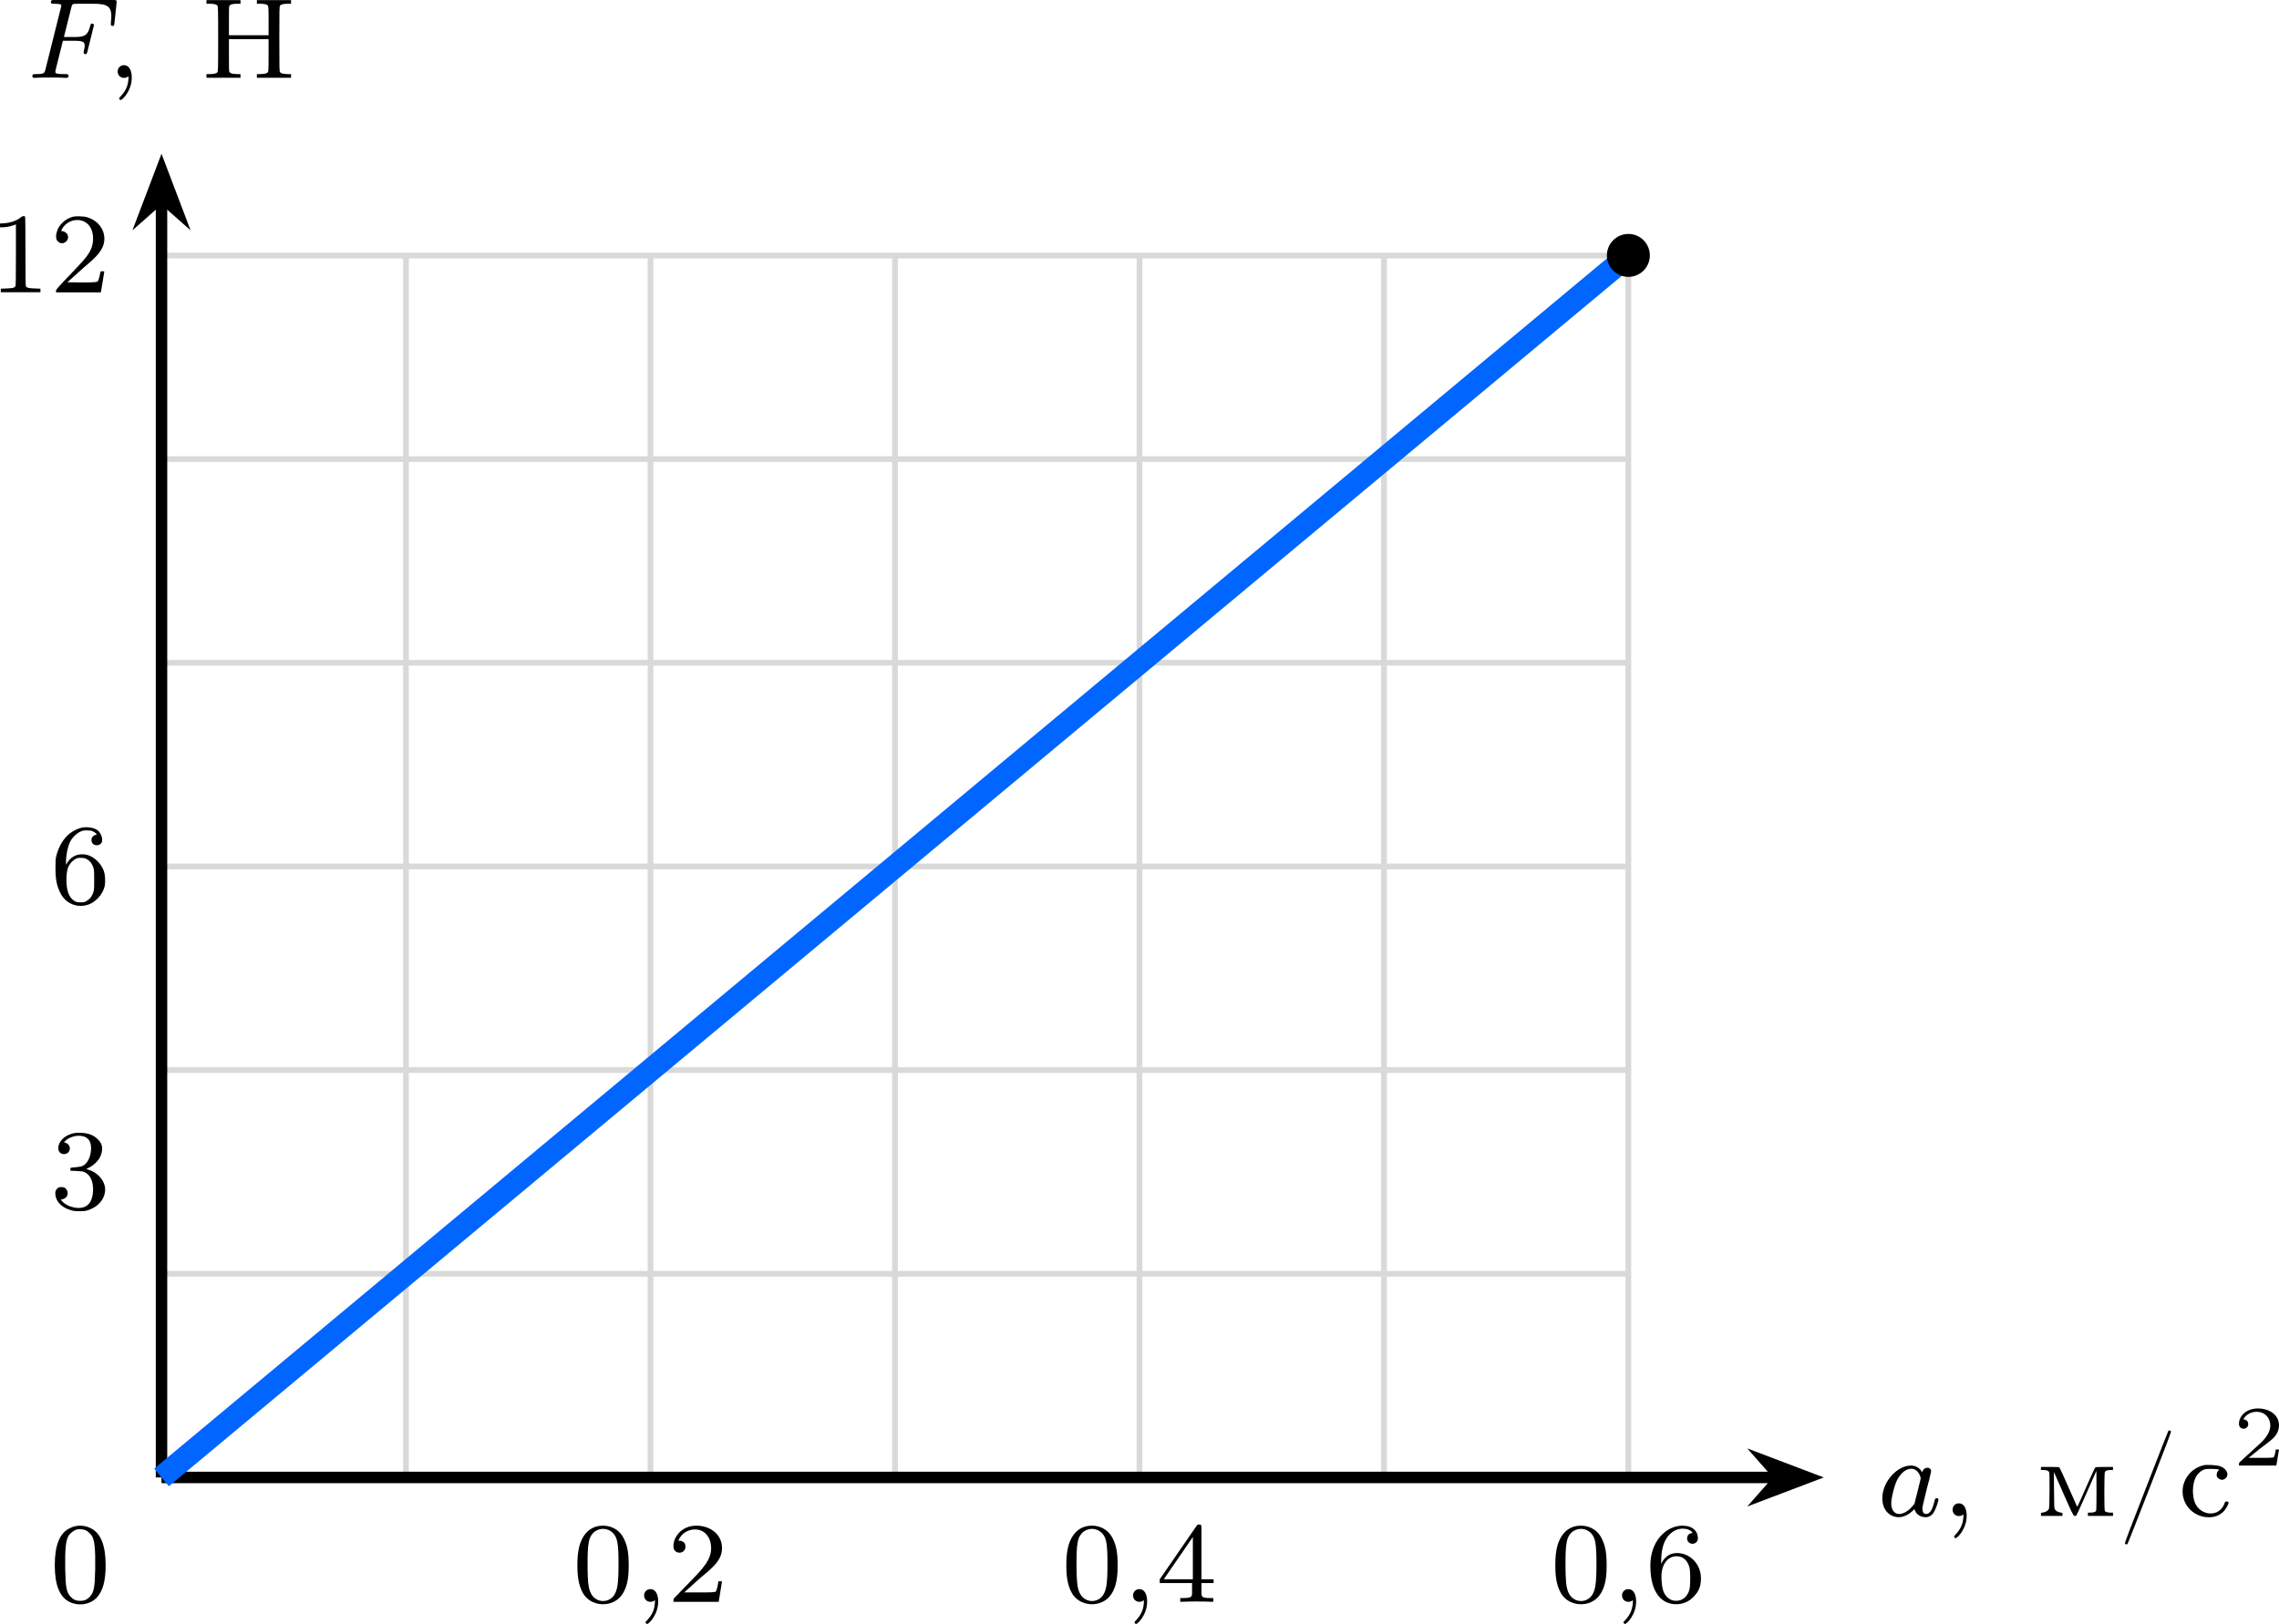
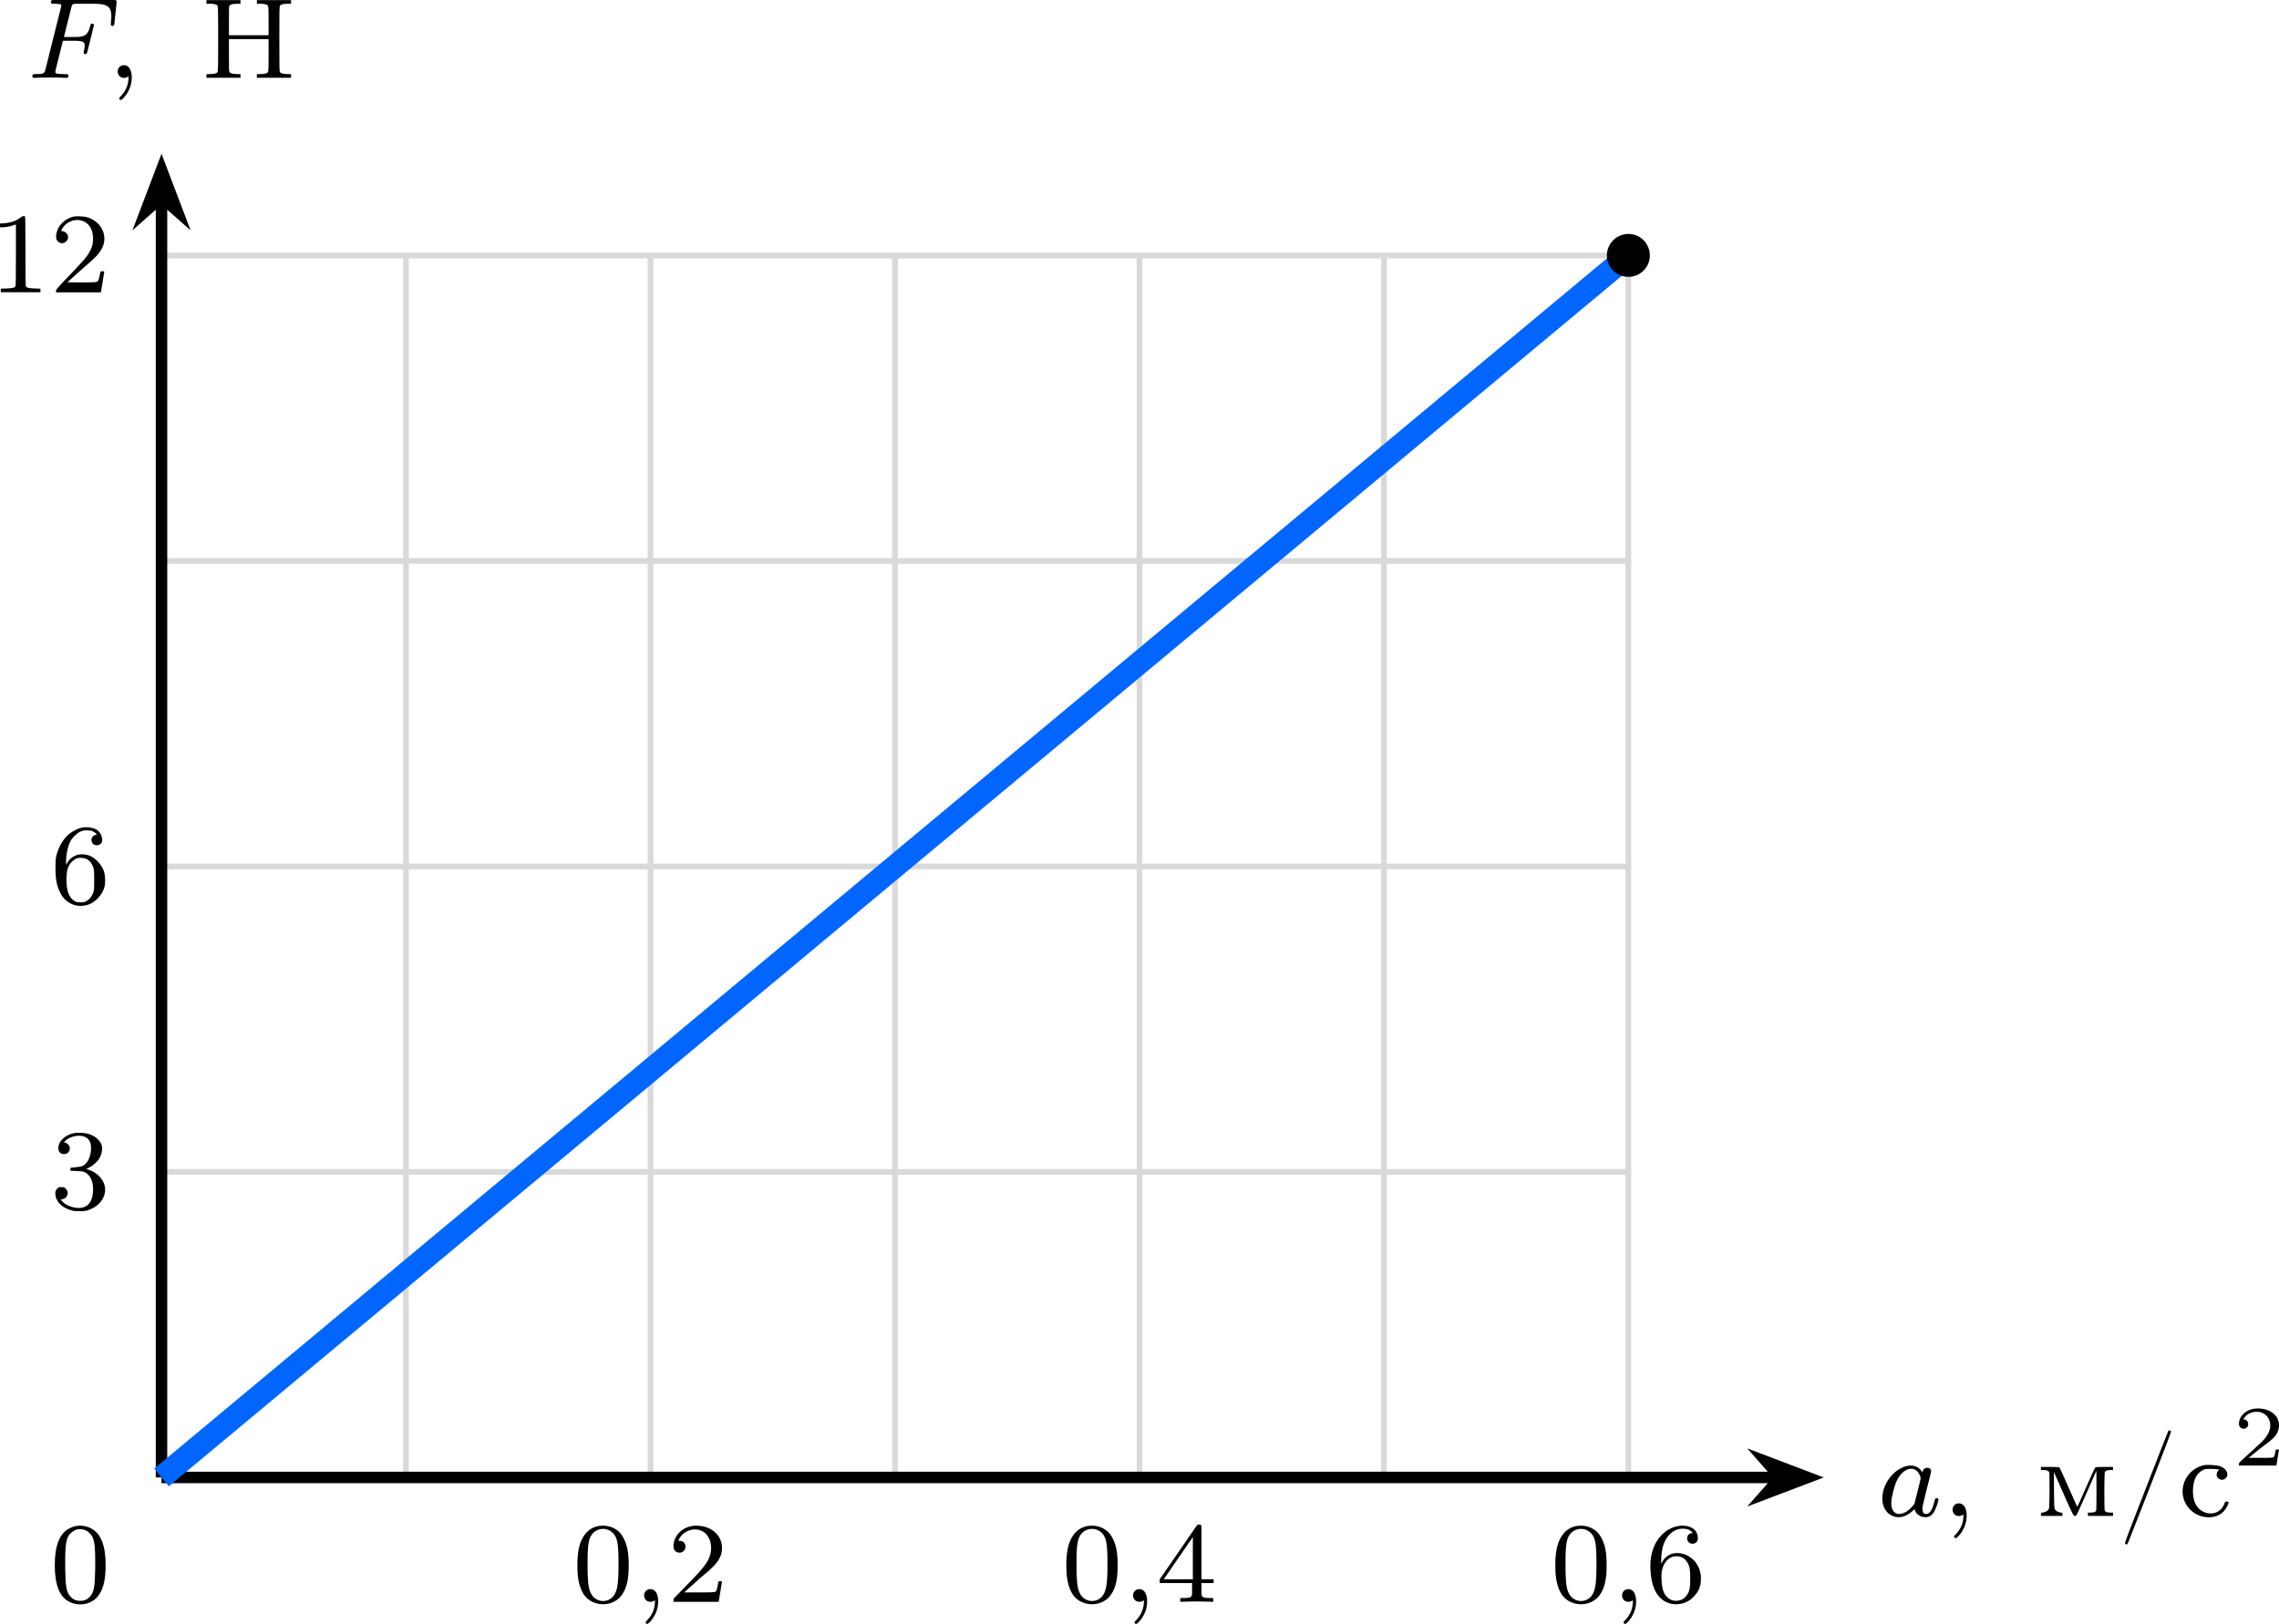
<svg xmlns="http://www.w3.org/2000/svg" xmlns:xlink="http://www.w3.org/1999/xlink" version="1.1" width="206.112pt" height="146.911pt" viewBox="-65.939 -66.662 158.548 113.008">
  <defs>
    <path id="g2-48" d="M3.897-2.542C3.897-3.395 3.81-3.913 3.547-4.423C3.196-5.125 2.55-5.3 2.112-5.3C1.108-5.3 .741-4.551 .63-4.328C.343-3.746 .327-2.957 .327-2.542C.327-2.016 .351-1.211 .733-.574C1.1 .016 1.69 .167 2.112 .167C2.495 .167 3.18 .048 3.579-.741C3.873-1.315 3.897-2.024 3.897-2.542ZM2.112-.056C1.841-.056 1.291-.183 1.124-1.02C1.036-1.474 1.036-2.224 1.036-2.638C1.036-3.188 1.036-3.746 1.124-4.184C1.291-4.997 1.913-5.077 2.112-5.077C2.383-5.077 2.933-4.941 3.092-4.216C3.188-3.778 3.188-3.18 3.188-2.638C3.188-2.168 3.188-1.451 3.092-1.004C2.925-.167 2.375-.056 2.112-.056Z" />
    <path id="g2-50" d="M2.248-1.626C2.375-1.745 2.71-2.008 2.837-2.12C3.332-2.574 3.802-3.013 3.802-3.738C3.802-4.686 3.005-5.3 2.008-5.3C1.052-5.3 .422-4.575 .422-3.866C.422-3.475 .733-3.419 .845-3.419C1.012-3.419 1.259-3.539 1.259-3.842C1.259-4.256 .861-4.256 .765-4.256C.996-4.838 1.53-5.037 1.921-5.037C2.662-5.037 3.045-4.407 3.045-3.738C3.045-2.909 2.463-2.303 1.522-1.339L.518-.303C.422-.215 .422-.199 .422 0H3.571L3.802-1.427H3.555C3.531-1.267 3.467-.869 3.371-.717C3.324-.654 2.718-.654 2.59-.654H1.172L2.248-1.626Z" />
    <path id="g2-52" d="M3.14-5.157C3.14-5.316 3.14-5.38 2.973-5.38C2.869-5.38 2.861-5.372 2.782-5.26L.239-1.57V-1.307H2.487V-.646C2.487-.351 2.463-.263 1.849-.263H1.666V0C2.343-.024 2.359-.024 2.813-.024S3.284-.024 3.961 0V-.263H3.778C3.164-.263 3.14-.351 3.14-.646V-1.307H3.985V-1.57H3.14V-5.157ZM2.542-4.511V-1.57H.518L2.542-4.511Z" />
    <path id="g2-54" d="M1.1-2.638C1.1-3.3 1.156-3.881 1.443-4.368C1.682-4.766 2.088-5.093 2.59-5.093C2.75-5.093 3.116-5.069 3.3-4.79C2.941-4.774 2.909-4.503 2.909-4.415C2.909-4.176 3.092-4.041 3.284-4.041C3.427-4.041 3.658-4.129 3.658-4.431C3.658-4.91 3.3-5.3 2.582-5.3C1.474-5.3 .351-4.248 .351-2.527C.351-.367 1.355 .167 2.128 .167C2.511 .167 2.925 .064 3.284-.279C3.602-.59 3.873-.925 3.873-1.618C3.873-2.662 3.084-3.395 2.2-3.395C1.626-3.395 1.283-3.029 1.1-2.638ZM2.128-.072C1.706-.072 1.443-.367 1.323-.59C1.14-.948 1.124-1.49 1.124-1.793C1.124-2.582 1.554-3.172 2.168-3.172C2.566-3.172 2.805-2.965 2.957-2.686C3.124-2.391 3.124-2.032 3.124-1.626S3.124-.869 2.965-.582C2.758-.215 2.479-.072 2.128-.072Z" />
    <path id="g1-50" d="M3.216-1.118H2.995C2.983-1.034 2.923-.64 2.833-.574C2.792-.538 2.307-.538 2.224-.538H1.106L1.871-1.16C2.074-1.321 2.606-1.704 2.792-1.883C2.971-2.062 3.216-2.367 3.216-2.792C3.216-3.539 2.54-3.975 1.739-3.975C.968-3.975 .43-3.467 .43-2.905C.43-2.6 .687-2.564 .753-2.564C.903-2.564 1.076-2.672 1.076-2.887C1.076-3.019 .998-3.21 .735-3.21C.873-3.515 1.237-3.742 1.65-3.742C2.277-3.742 2.612-3.276 2.612-2.792C2.612-2.367 2.331-1.931 1.913-1.548L.496-.251C.436-.191 .43-.185 .43 0H3.031L3.216-1.118Z" />
    <path id="g3-47" d="M3.515-5.93C3.499-5.906 2.805-4.144 1.977-2.008C.797 1.012 .47 1.873 .494 1.913C.534 1.977 .638 1.993 .677 1.937C.693 1.921 1.387 .151 2.216-1.969C3.395-4.997 3.722-5.866 3.698-5.898C3.658-5.962 3.555-5.978 3.515-5.93Z" />
    <path id="g3-48" d="M1.753-5.268C1.666-5.252 1.498-5.197 1.379-5.133C.669-4.798 .327-3.945 .327-2.55C.327-1.196 .654-.367 1.315-.016C1.969 .319 2.782 .199 3.252-.303C3.674-.757 3.866-1.467 3.866-2.55C3.866-3.945 3.523-4.798 2.813-5.133C2.479-5.3 2.128-5.34 1.753-5.268ZM2.487-4.981C2.654-4.894 2.861-4.694 2.933-4.551C3.108-4.224 3.156-3.626 3.14-2.319C3.116-1.012 3.053-.669 2.766-.359C2.566-.151 2.383-.072 2.096-.072S1.626-.151 1.427-.359C1.14-.669 1.076-1.012 1.052-2.319C1.036-3.626 1.084-4.224 1.259-4.551C1.355-4.75 1.618-4.965 1.857-5.037C1.993-5.085 2.343-5.053 2.487-4.981Z" />
    <path id="g3-49" d="M2.192-5.22C1.929-4.989 1.482-4.838 1.02-4.806L.749-4.79V-4.655V-4.527H.901C1.124-4.527 1.419-4.575 1.65-4.655L1.857-4.726V-2.59C1.857-.964 1.849-.446 1.817-.414C1.737-.311 1.634-.287 1.219-.271L.805-.255V-.135V-.008H2.184H3.563V-.135V-.255L3.148-.271C2.742-.287 2.63-.311 2.558-.414C2.527-.446 2.519-1.02 2.519-2.837C2.519-4.144 2.511-5.236 2.495-5.26C2.471-5.34 2.303-5.316 2.192-5.22Z" />
    <path id="g3-50" d="M1.586-5.26C1.315-5.189 1.044-5.037 .853-4.838C.646-4.639 .526-4.439 .462-4.176C.367-3.826 .422-3.602 .63-3.475C.98-3.26 1.411-3.69 1.196-4.041C1.124-4.16 .972-4.256 .861-4.256S.757-4.296 .869-4.471C1.196-4.981 1.857-5.181 2.391-4.918C2.798-4.71 3.021-4.24 2.989-3.626C2.973-3.3 2.893-3.053 2.702-2.734C2.519-2.431 2.271-2.144 1.299-1.132C.486-.279 .414-.199 .414-.104V0H1.977H3.531L3.547-.08C3.555-.128 3.602-.414 3.658-.733C3.706-1.044 3.754-1.339 3.762-1.387C3.778-1.467 3.778-1.467 3.642-1.467C3.515-1.467 3.507-1.467 3.491-1.355C3.459-1.164 3.387-.893 3.347-.813C3.292-.701 3.14-.685 2.096-.693L1.203-.701L1.809-1.243C2.136-1.546 2.55-1.913 2.726-2.056C3.475-2.694 3.778-3.172 3.778-3.73C3.778-4.415 3.3-5.013 2.574-5.228C2.335-5.3 1.793-5.316 1.586-5.26Z" />
    <path id="g3-51" d="M1.618-5.26C1.036-5.125 .614-4.734 .574-4.288C.55-4.001 .709-3.81 .972-3.81C1.283-3.81 1.474-4.129 1.323-4.407C1.267-4.511 1.108-4.615 1.004-4.615C.909-4.615 1.14-4.83 1.331-4.926C1.921-5.212 2.55-5.117 2.758-4.702C2.941-4.352 2.845-3.618 2.582-3.276C2.375-3.005 2.256-2.941 1.817-2.901C1.634-2.885 1.467-2.869 1.443-2.861S1.403-2.813 1.411-2.75L1.419-2.654L1.841-2.638C2.184-2.622 2.287-2.606 2.399-2.558C2.805-2.367 3.021-1.897 2.989-1.243C2.941-.335 2.479 .056 1.674-.096C1.339-.167 1.068-.295 .885-.486L.733-.638L.861-.669C1.044-.725 1.132-.797 1.18-.909C1.267-1.108 1.227-1.283 1.06-1.435C.996-1.498 .956-1.514 .789-1.514C.63-1.514 .59-1.498 .518-1.435C.383-1.307 .351-1.203 .367-1.004C.406-.51 .805-.096 1.435 .088C1.626 .151 1.722 .159 2.048 .159C2.407 .159 2.463 .151 2.694 .072C3.427-.183 3.873-.789 3.826-1.435C3.786-1.993 3.308-2.527 2.678-2.726L2.519-2.774L2.75-2.893C3.021-3.029 3.332-3.324 3.451-3.555C3.499-3.634 3.555-3.786 3.579-3.881C3.674-4.256 3.618-4.519 3.379-4.782C3.076-5.117 2.686-5.276 2.144-5.292C1.921-5.3 1.745-5.292 1.618-5.26Z" />
    <path id="g3-54" d="M2.168-5.26C1.945-5.212 1.626-5.053 1.387-4.878C.948-4.543 .606-3.977 .438-3.324C.383-3.108 .375-2.981 .375-2.487C.375-1.65 .462-1.219 .725-.701C1.076-.024 1.785 .303 2.511 .128C3.124-.008 3.698-.622 3.81-1.259C3.858-1.554 3.826-2 3.746-2.24C3.555-2.79 3.021-3.292 2.519-3.387C1.969-3.491 1.522-3.308 1.227-2.877L1.108-2.686V-2.853C1.108-3.371 1.235-3.993 1.419-4.328C1.554-4.591 1.833-4.862 2.088-4.981C2.271-5.069 2.319-5.077 2.558-5.077C2.774-5.077 2.861-5.069 2.973-5.013C3.18-4.918 3.316-4.766 3.188-4.766C3.1-4.766 2.965-4.678 2.925-4.591C2.829-4.407 2.893-4.176 3.053-4.089C3.244-3.993 3.499-4.057 3.587-4.232C3.698-4.447 3.563-4.878 3.324-5.069C3.084-5.268 2.574-5.356 2.168-5.26ZM2.574-3.068C2.766-2.965 2.917-2.766 3.005-2.511C3.061-2.343 3.068-2.248 3.068-1.65C3.068-1.028 3.068-.956 3.005-.757C2.917-.494 2.758-.287 2.542-.167C2.399-.08 2.359-.072 2.128-.072C1.921-.072 1.849-.088 1.745-.135C1.307-.375 1.116-.901 1.14-1.777C1.156-2.271 1.219-2.503 1.395-2.758C1.514-2.925 1.73-3.092 1.897-3.148C1.945-3.164 2.088-3.172 2.2-3.164C2.367-3.156 2.447-3.14 2.574-3.068Z" />
    <path id="g3-205" d="M.327-5.284V-5.157H.558C.853-5.157 1.02-5.117 1.084-5.037C1.132-4.973 1.14-4.814 1.14-2.71S1.132-.446 1.084-.391C1.02-.303 .853-.271 .558-.263H.327V-.135V-.008H1.514H2.694V-.135V-.263H2.463C2.168-.271 2.008-.303 1.937-.391C1.889-.446 1.889-.55 1.889-1.578V-2.694H3.268H4.647V-1.578C4.647-.55 4.639-.446 4.591-.391C4.527-.303 4.36-.271 4.065-.263H3.834V-.135V-.008H5.021H6.209V-.135V-.263H5.97C5.683-.271 5.515-.303 5.452-.391C5.396-.446 5.396-.606 5.396-2.71S5.396-4.973 5.452-5.037C5.515-5.117 5.683-5.157 5.97-5.157H6.209V-5.284V-5.412H5.021H3.834V-5.284V-5.157H4.065C4.36-5.157 4.527-5.117 4.591-5.037C4.639-4.973 4.647-4.878 4.647-3.969V-2.965H3.268H1.889V-3.969C1.889-4.878 1.889-4.973 1.937-5.037C2.008-5.117 2.168-5.157 2.463-5.157H2.694V-5.284V-5.412H1.514H.327Z" />
    <path id="g3-236" d="M.295-3.308V-3.204H.454C.693-3.204 .821-3.156 .861-3.061C.893-3.005 .893-2.63 .893-1.761C.885-.654 .877-.542 .829-.462C.749-.351 .606-.271 .438-.247C.295-.231 .295-.223 .295-.12V-.008H1.044H1.793V-.12C1.793-.223 1.793-.231 1.65-.247C1.482-.271 1.339-.351 1.267-.462C1.219-.542 1.211-.654 1.203-1.809L1.196-3.068L1.865-1.554C2.455-.215 2.542-.04 2.614-.016C2.678 0 2.71 0 2.75-.032C2.782-.064 3.108-.773 3.475-1.618L4.152-3.148L4.16-1.801C4.16-.988 4.152-.422 4.136-.375C4.105-.287 3.961-.239 3.722-.239H3.563V-.12V-.008H4.439H5.308V-.12V-.239H5.149C4.918-.239 4.766-.287 4.734-.375C4.694-.486 4.694-2.973 4.742-3.068C4.782-3.156 4.918-3.204 5.149-3.204H5.308V-3.308V-3.419H4.71C4.224-3.419 4.105-3.411 4.065-3.371C4.041-3.347 3.858-2.949 3.65-2.479C3.443-2.016 3.172-1.403 3.053-1.132C2.933-.853 2.821-.638 2.813-.646C2.805-.662 2.534-1.267 2.216-1.993S1.618-3.332 1.594-3.363C1.554-3.411 1.482-3.419 .925-3.419H.295Z" />
    <path id="g3-241" d="M1.753-3.539C.725-3.316 .072-2.271 .327-1.275C.518-.518 1.18 .024 1.961 .08C2.447 .112 2.837-.024 3.132-.327C3.3-.51 3.491-.853 3.467-.948C3.459-1.028 3.244-1.044 3.22-.964C3.045-.422 2.646-.143 2.12-.183C1.714-.223 1.347-.478 1.164-.853C.925-1.339 .933-2.208 1.188-2.702C1.283-2.901 1.498-3.116 1.69-3.204C1.825-3.268 1.881-3.276 2.184-3.284C2.375-3.284 2.598-3.268 2.678-3.26L2.821-3.228L2.742-3.148C2.646-3.045 2.614-2.845 2.67-2.726C2.726-2.622 2.901-2.519 3.013-2.519S3.292-2.622 3.347-2.726C3.491-3.005 3.26-3.347 2.853-3.475C2.63-3.547 1.969-3.587 1.753-3.539Z" />
    <path id="g0-59" d="M1.49-.12C1.49 .399 1.379 .853 .885 1.347C.853 1.371 .837 1.387 .837 1.427C.837 1.49 .901 1.538 .956 1.538C1.052 1.538 1.714 .909 1.714-.024C1.714-.534 1.522-.885 1.172-.885C.893-.885 .733-.662 .733-.446C.733-.223 .885 0 1.18 0C1.371 0 1.49-.112 1.49-.12Z" />
    <path id="g0-70" d="M2.519-2.582H3.347C4.001-2.582 4.033-2.455 4.033-2.224C4.033-2.168 4.033-2.088 3.977-1.881C3.969-1.849 3.961-1.785 3.961-1.761C3.961-1.753 3.961-1.65 4.081-1.65C4.176-1.65 4.2-1.73 4.224-1.833L4.647-3.539C4.655-3.555 4.678-3.658 4.678-3.666C4.678-3.698 4.655-3.778 4.551-3.778C4.455-3.778 4.439-3.706 4.415-3.61C4.256-2.989 4.073-2.845 3.363-2.845H2.59L3.092-4.854C3.164-5.141 3.172-5.157 3.499-5.157H4.67C5.619-5.157 5.89-4.957 5.89-4.272C5.89-4.105 5.85-3.897 5.85-3.746C5.85-3.65 5.906-3.61 5.97-3.61C6.081-3.61 6.089-3.682 6.105-3.818L6.249-5.173C6.257-5.212 6.257-5.268 6.257-5.308C6.257-5.42 6.161-5.42 6.017-5.42H1.929C1.785-5.42 1.682-5.42 1.682-5.276C1.682-5.157 1.777-5.157 1.913-5.157C1.969-5.157 2.08-5.157 2.216-5.141C2.383-5.125 2.407-5.109 2.407-5.029C2.407-4.989 2.399-4.957 2.375-4.87L1.315-.63C1.243-.327 1.227-.263 .638-.263C.486-.263 .391-.263 .391-.112C.391-.08 .414 0 .518 0C.685 0 .877-.024 1.052-.024H2.152C2.303-.016 2.59 0 2.742 0C2.798 0 2.909 0 2.909-.151C2.909-.263 2.813-.263 2.646-.263S2.415-.263 2.232-.279C2.016-.303 1.993-.327 1.993-.422C1.993-.43 1.993-.478 2.024-.598L2.519-2.582Z" />
    <path id="g0-97" d="M3.124-3.037C3.053-3.172 2.821-3.515 2.335-3.515C1.387-3.515 .343-2.407 .343-1.227C.343-.399 .877 .08 1.49 .08C2 .08 2.439-.327 2.582-.486C2.726 .064 3.268 .08 3.363 .08C3.73 .08 3.913-.223 3.977-.359C4.136-.646 4.248-1.108 4.248-1.14C4.248-1.188 4.216-1.243 4.121-1.243S4.009-1.196 3.961-.996C3.85-.558 3.698-.143 3.387-.143C3.204-.143 3.132-.295 3.132-.518C3.132-.654 3.204-.925 3.252-1.124S3.419-1.801 3.451-1.945L3.61-2.55C3.65-2.742 3.738-3.076 3.738-3.116C3.738-3.3 3.587-3.363 3.483-3.363C3.363-3.363 3.164-3.284 3.124-3.037ZM2.582-.861C2.184-.311 1.769-.143 1.514-.143C1.148-.143 .964-.478 .964-.893C.964-1.267 1.18-2.12 1.355-2.471C1.586-2.957 1.977-3.292 2.343-3.292C2.861-3.292 3.013-2.71 3.013-2.614C3.013-2.582 2.813-1.801 2.766-1.594C2.662-1.219 2.662-1.203 2.582-.861Z" />
  </defs>
  <g id="page1">
-     <path d="M-54.703 36.152H47.347M-54.703 21.98H47.347M-54.703 7.805H47.347M-54.703-6.367H47.347M-54.703-20.543H47.347M-54.703-34.715H47.347M-54.703-48.879H47.347M-54.703 36.152V-48.887M-37.695 36.152V-48.887M-20.684 36.152V-48.887M-3.676 36.152V-48.887M13.332 36.152V-48.887M30.344 36.152V-48.887M47.343 36.152V-48.887" stroke="#d9d9d9" fill="none" stroke-width=".399" stroke-miterlimit="10" />
+     <path d="M-54.703 36.152H47.347M-54.703 14.891H47.347M-54.703-6.367H47.347M-54.703-27.629H47.347M-54.703-48.879H47.347M-54.703 36.152V-48.887M-37.695 36.152V-48.887M-20.684 36.152V-48.887M-3.676 36.152V-48.887M13.332 36.152V-48.887M30.344 36.152V-48.887M47.343 36.152V-48.887" stroke="#d9d9d9" fill="none" stroke-width=".399" stroke-miterlimit="10" />
    <path d="M-54.703 36.152H57.726" stroke="#000" fill="none" stroke-width=".797" stroke-miterlimit="10" />
    <path d="M59.816 36.152L56.977 35.074L57.926 36.152L56.977 37.23Z" />
    <path d="M59.816 36.152L56.977 35.074L57.926 36.152L56.977 37.23Z" stroke="#000" fill="none" stroke-width=".797" stroke-miterlimit="10" />
    <g transform="matrix(1 0 0 1 119.372 2.6867)">
      <use x="-54.703" y="36.152" xlink:href="#g0-97" />
      <use x="-50.205" y="36.152" xlink:href="#g0-59" />
      <use x="-43.619" y="36.152" xlink:href="#g3-236" />
      <use x="-37.975" y="36.152" xlink:href="#g3-47" />
      <use x="-33.742" y="36.152" xlink:href="#g3-241" />
      <use x="-29.979" y="32.639" xlink:href="#g1-50" />
    </g>
    <path d="M-54.703 36.152V-52.754" stroke="#000" fill="none" stroke-width=".797" stroke-miterlimit="10" />
    <path d="M-54.703-54.84L-55.781-52L-54.703-52.953L-53.625-52Z" />
    <path d="M-54.703-54.84L-55.781-52L-54.703-52.953L-53.625-52Z" stroke="#000" fill="none" stroke-width=".797" stroke-miterlimit="10" />
    <g transform="matrix(1 0 0 1 -9.3784 -97.395)">
      <use x="-54.703" y="36.152" xlink:href="#g0-70" />
      <use x="-49.108" y="36.152" xlink:href="#g0-59" />
      <use x="-42.523" y="36.152" xlink:href="#g3-205" />
    </g>
    <g transform="matrix(1 0 0 1 -7.7521 -18.6897)">
      <use x="-54.703" y="36.152" xlink:href="#g3-51" />
    </g>
    <g transform="matrix(1 0 0 1 -7.7521 -39.94981)">
      <use x="-54.703" y="36.152" xlink:href="#g3-54" />
    </g>
    <g transform="matrix(1 0 0 1 -11.9853 -82.47)">
      <use x="-54.703" y="36.152" xlink:href="#g3-49" />
      <use x="-50.47" y="36.152" xlink:href="#g3-50" />
    </g>
    <g transform="matrix(1 0 0 1 28.6052 8.6554)">
      <use x="-54.703" y="36.152" xlink:href="#g2-48" />
      <use x="-50.468" y="36.152" xlink:href="#g0-59" />
      <use x="-48.116" y="36.152" xlink:href="#g2-50" />
    </g>
    <g transform="matrix(1 0 0 1 62.6209 8.6554)">
      <use x="-54.703" y="36.152" xlink:href="#g2-48" />
      <use x="-50.468" y="36.152" xlink:href="#g0-59" />
      <use x="-48.116" y="36.152" xlink:href="#g2-52" />
    </g>
    <g transform="matrix(1 0 0 1 96.6392 8.6554)">
      <use x="-54.703" y="36.152" xlink:href="#g2-48" />
      <use x="-50.468" y="36.152" xlink:href="#g0-59" />
      <use x="-48.116" y="36.152" xlink:href="#g2-54" />
    </g>
    <g transform="matrix(1 0 0 1 -7.7521 8.6596)">
      <use x="-54.703" y="36.152" xlink:href="#g3-48" />
    </g>
    <path d="M-54.703 36.152L47.347-48.887" stroke="#06f" fill="none" stroke-width="1.594" stroke-miterlimit="10" />
    <path d="M48.839-48.887C48.839-49.715 48.171-50.383 47.347-50.383S45.851-49.715 45.851-48.887C45.851-48.062 46.523-47.395 47.347-47.395S48.839-48.062 48.839-48.887Z" />
  </g>
</svg>
